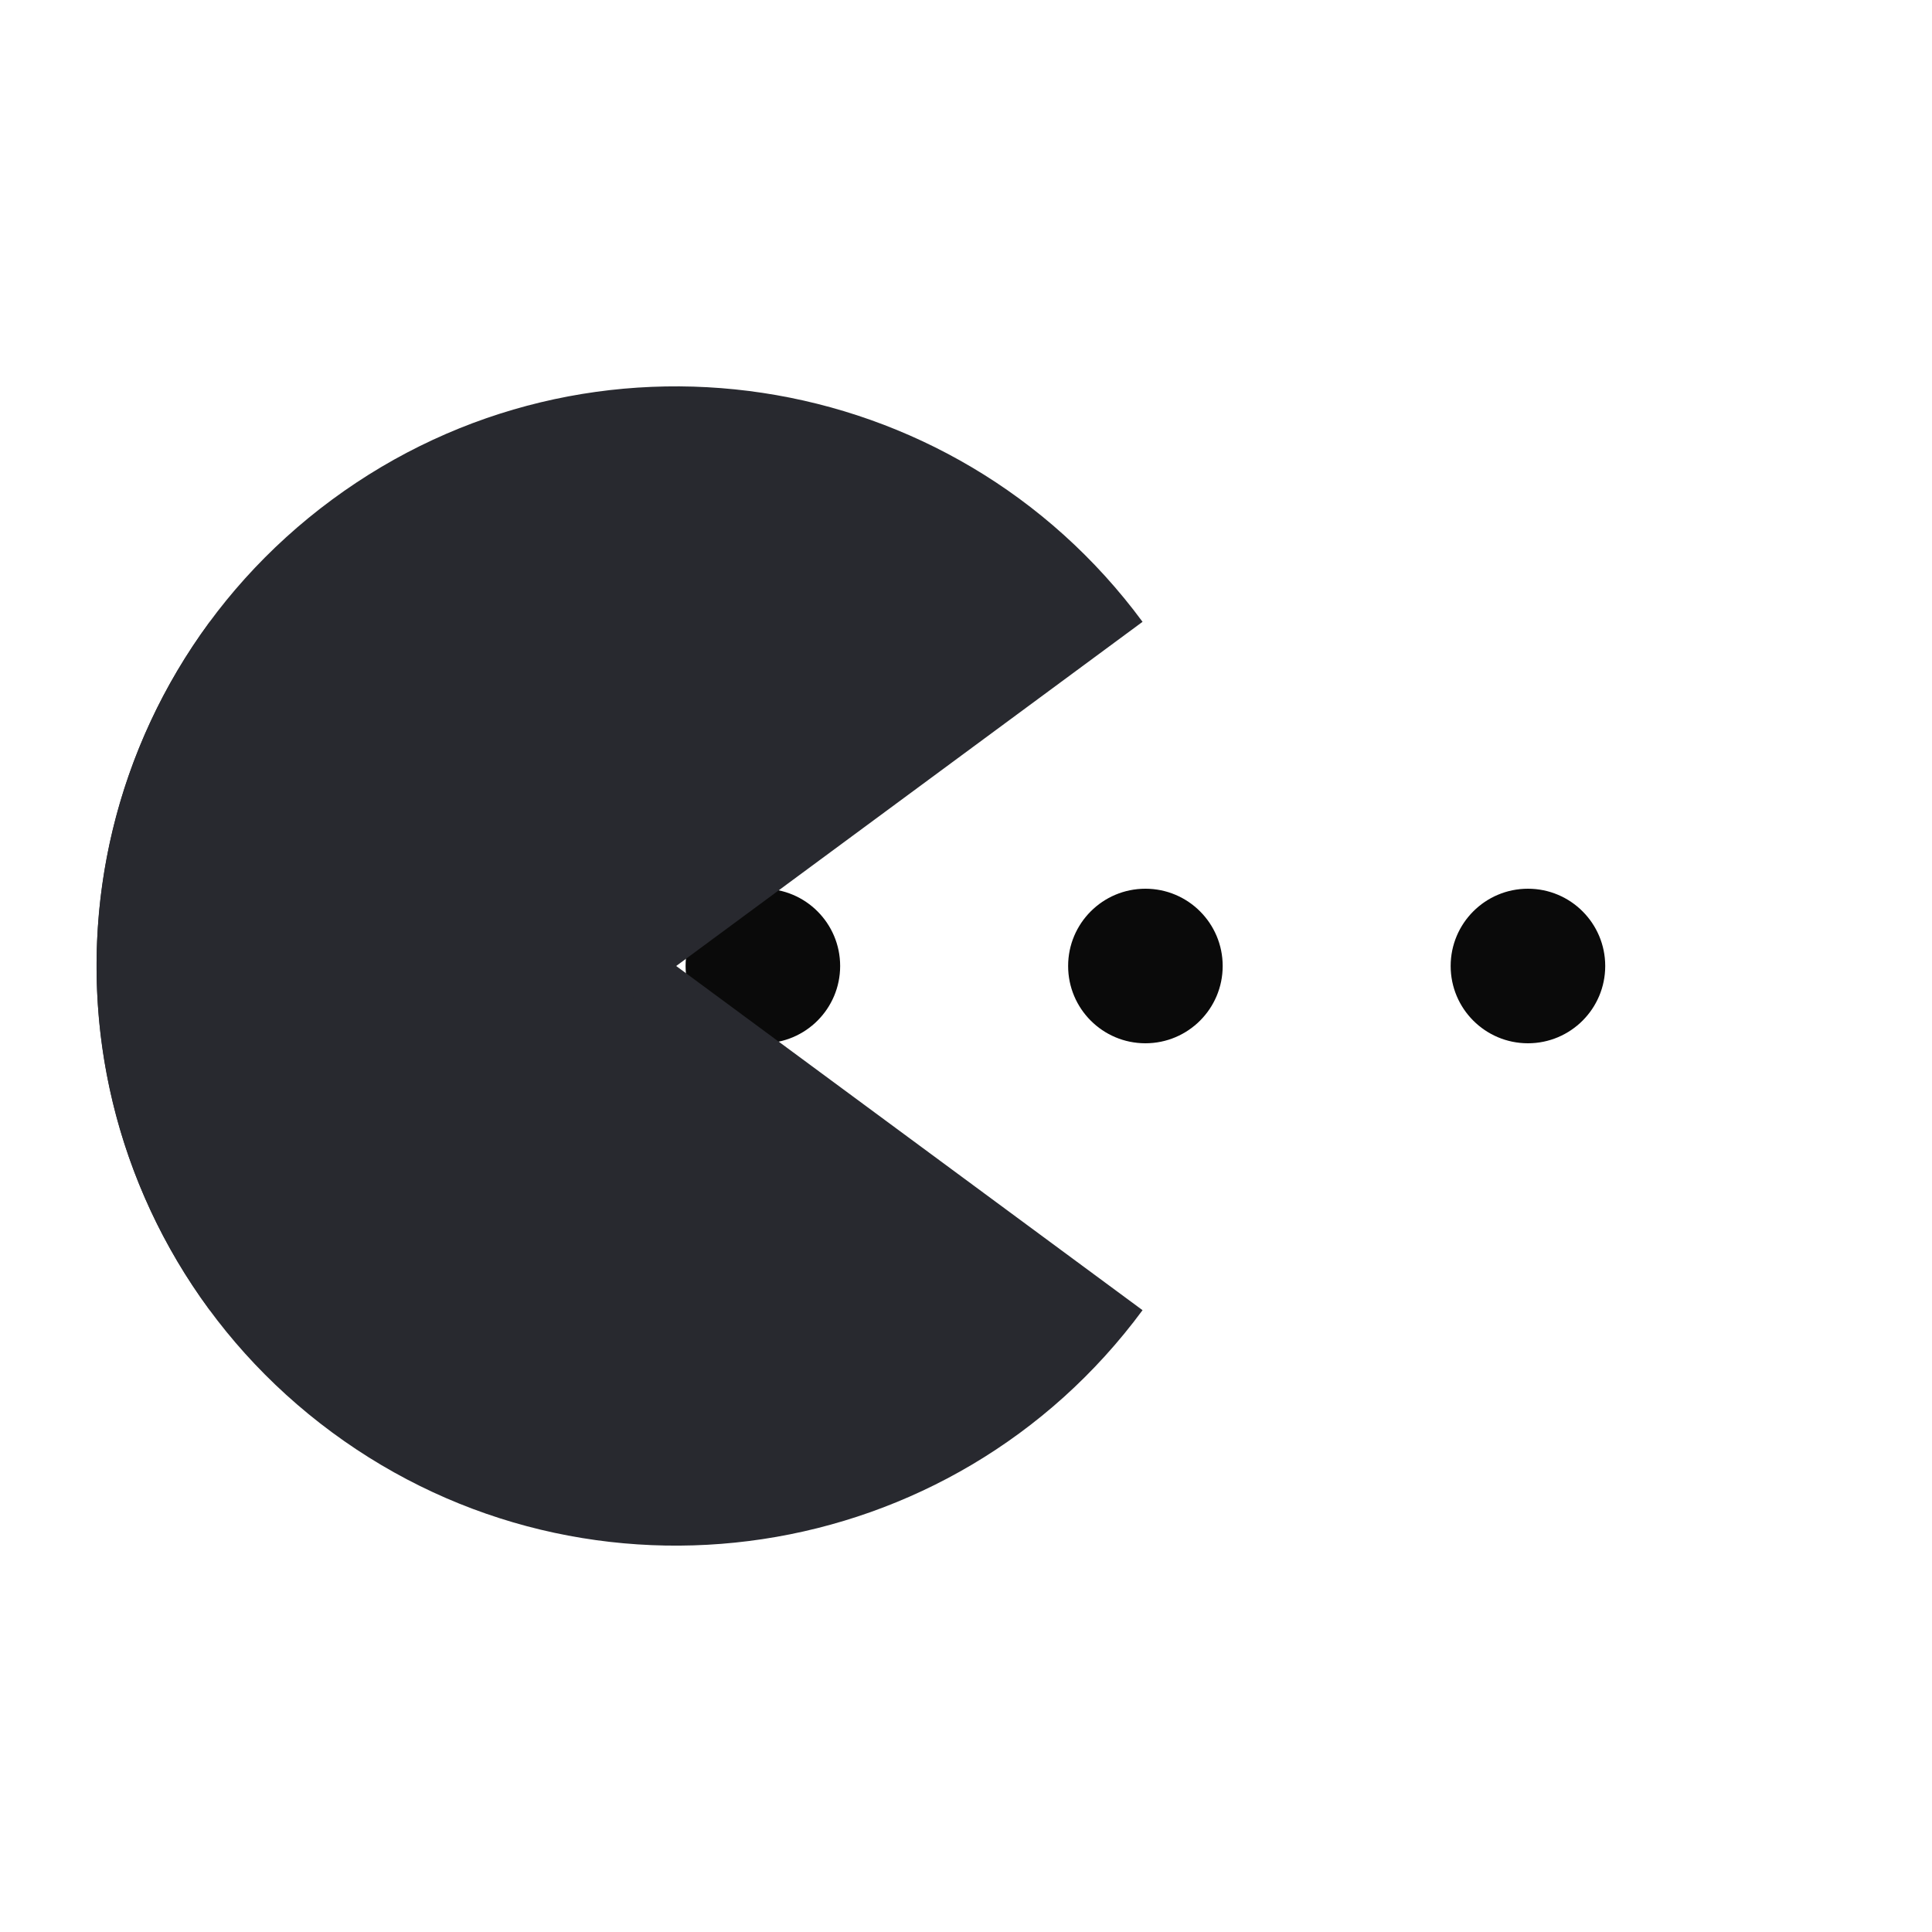
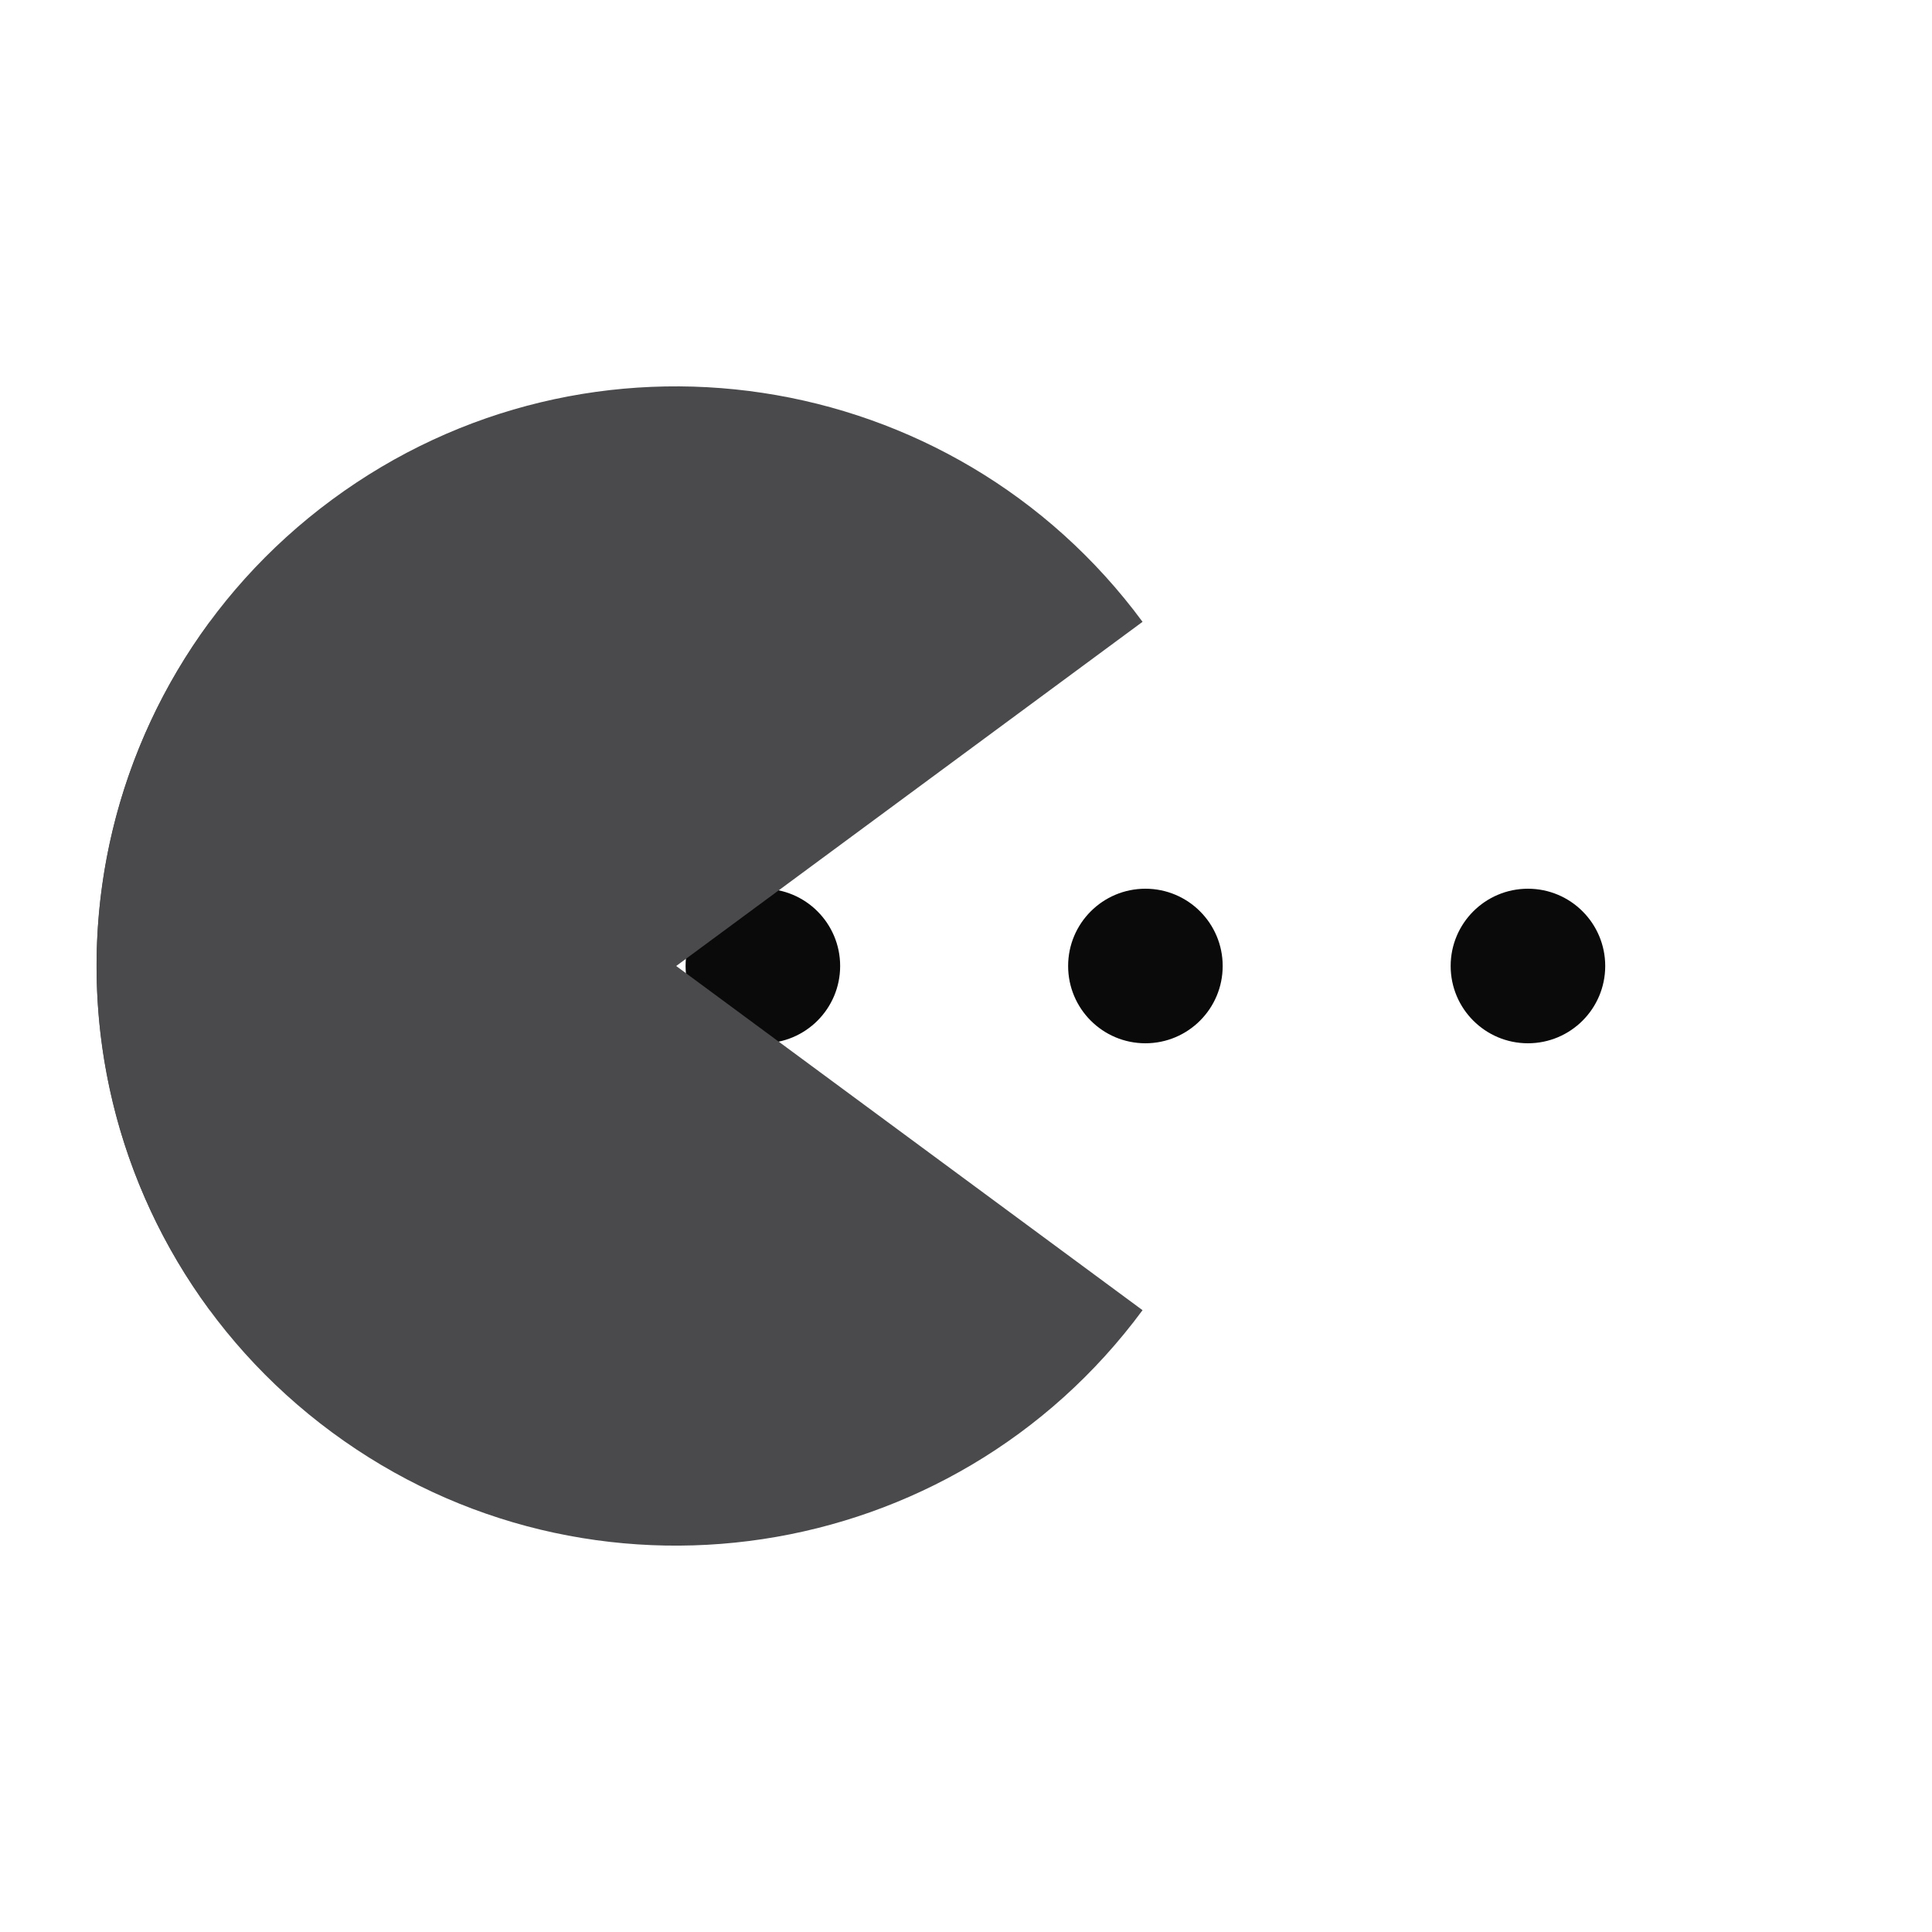
<svg xmlns="http://www.w3.org/2000/svg" width="200px" height="200px" viewBox="0 0 100 100" preserveAspectRatio="xMidYMid" class="lds-pacman" style="background: none;">
  <g ng-attr-style="display:{{config.showBean}}" style="display:block">
    <circle cx="79.086" cy="50" r="4" ng-attr-fill="{{config.c2}}" fill="#0a0a0a">
      <animate attributeName="cx" calcMode="linear" values="95;35" keyTimes="0;1" dur="0.7" begin="-0.469s" repeatCount="indefinite" />
      <animate attributeName="fill-opacity" calcMode="linear" values="0;1;1" keyTimes="0;0.2;1" dur="0.7" begin="-0.469s" repeatCount="indefinite" />
    </circle>
    <circle cx="39.486" cy="50" r="4" ng-attr-fill="{{config.c2}}" fill="#0a0a0a">
      <animate attributeName="cx" calcMode="linear" values="95;35" keyTimes="0;1" dur="0.7" begin="-0.231s" repeatCount="indefinite" />
      <animate attributeName="fill-opacity" calcMode="linear" values="0;1;1" keyTimes="0;0.2;1" dur="0.7" begin="-0.231s" repeatCount="indefinite" />
    </circle>
    <circle cx="59.286" cy="50" r="4" ng-attr-fill="{{config.c2}}" fill="#0a0a0a">
      <animate attributeName="cx" calcMode="linear" values="95;35" keyTimes="0;1" dur="0.7" begin="0s" repeatCount="indefinite" />
      <animate attributeName="fill-opacity" calcMode="linear" values="0;1;1" keyTimes="0;0.2;1" dur="0.7" begin="0s" repeatCount="indefinite" />
    </circle>
  </g>
  <g ng-attr-transform="translate({{config.showBeanOffset}} 0)" transform="translate(-15 0)">
-     <path d="M50 50L20 50A30 30 0 0 0 80 50Z" ng-attr-fill="{{config.c1}}" fill="#28292f" transform="rotate(36.4286 50 50)">
+     <path d="M50 50L20 50A30 30 0 0 0 80 50Z" ng-attr-fill="{{config.c1}}" fill="#4A4A4D" transform="rotate(36.4286 50 50)">
      <animateTransform attributeName="transform" type="rotate" calcMode="linear" values="0 50 50;45 50 50;0 50 50" keyTimes="0;0.5;1" dur="0.7s" begin="0s" repeatCount="indefinite" />
    </path>
-     <path d="M50 50L20 50A30 30 0 0 1 80 50Z" ng-attr-fill="{{config.c1}}" fill="#28292f" transform="rotate(-36.4286 50 50)">
+     <path d="M50 50L20 50A30 30 0 0 1 80 50Z" ng-attr-fill="{{config.c1}}" fill="#4A4A4D" transform="rotate(-36.4286 50 50)">
      <animateTransform attributeName="transform" type="rotate" calcMode="linear" values="0 50 50;-45 50 50;0 50 50" keyTimes="0;0.5;1" dur="0.7s" begin="0s" repeatCount="indefinite" />
    </path>
  </g>
</svg>
